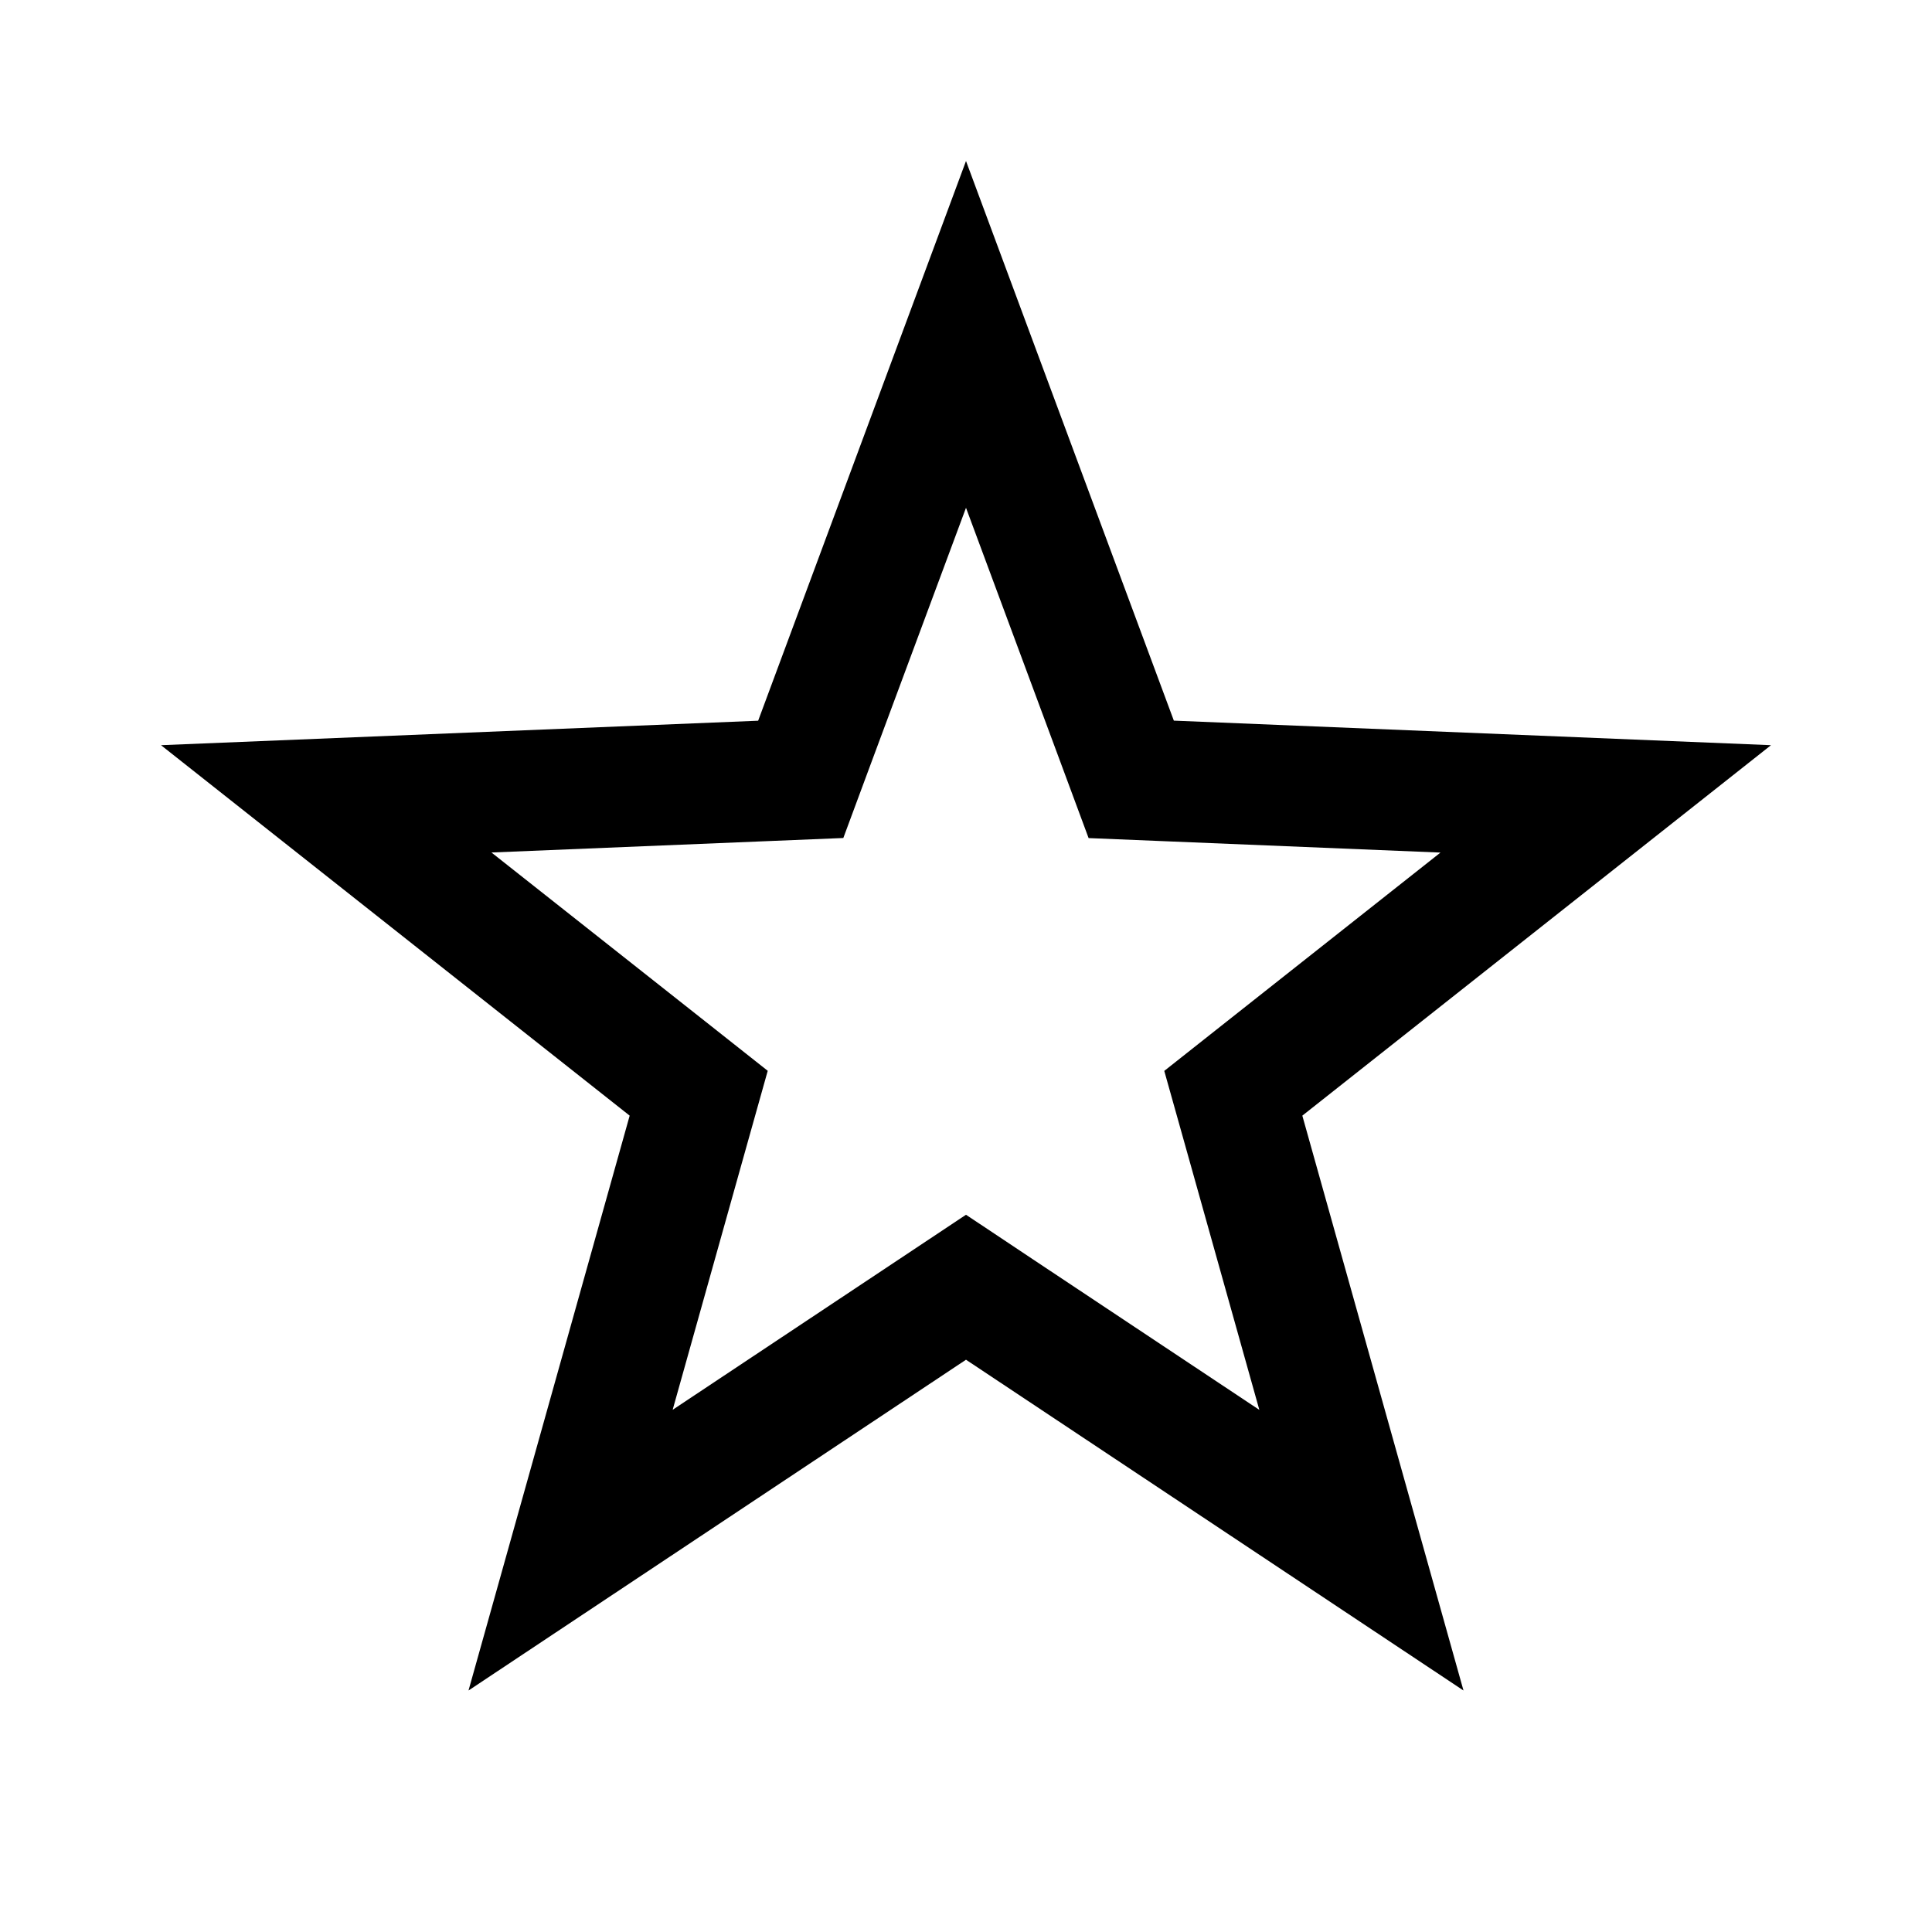
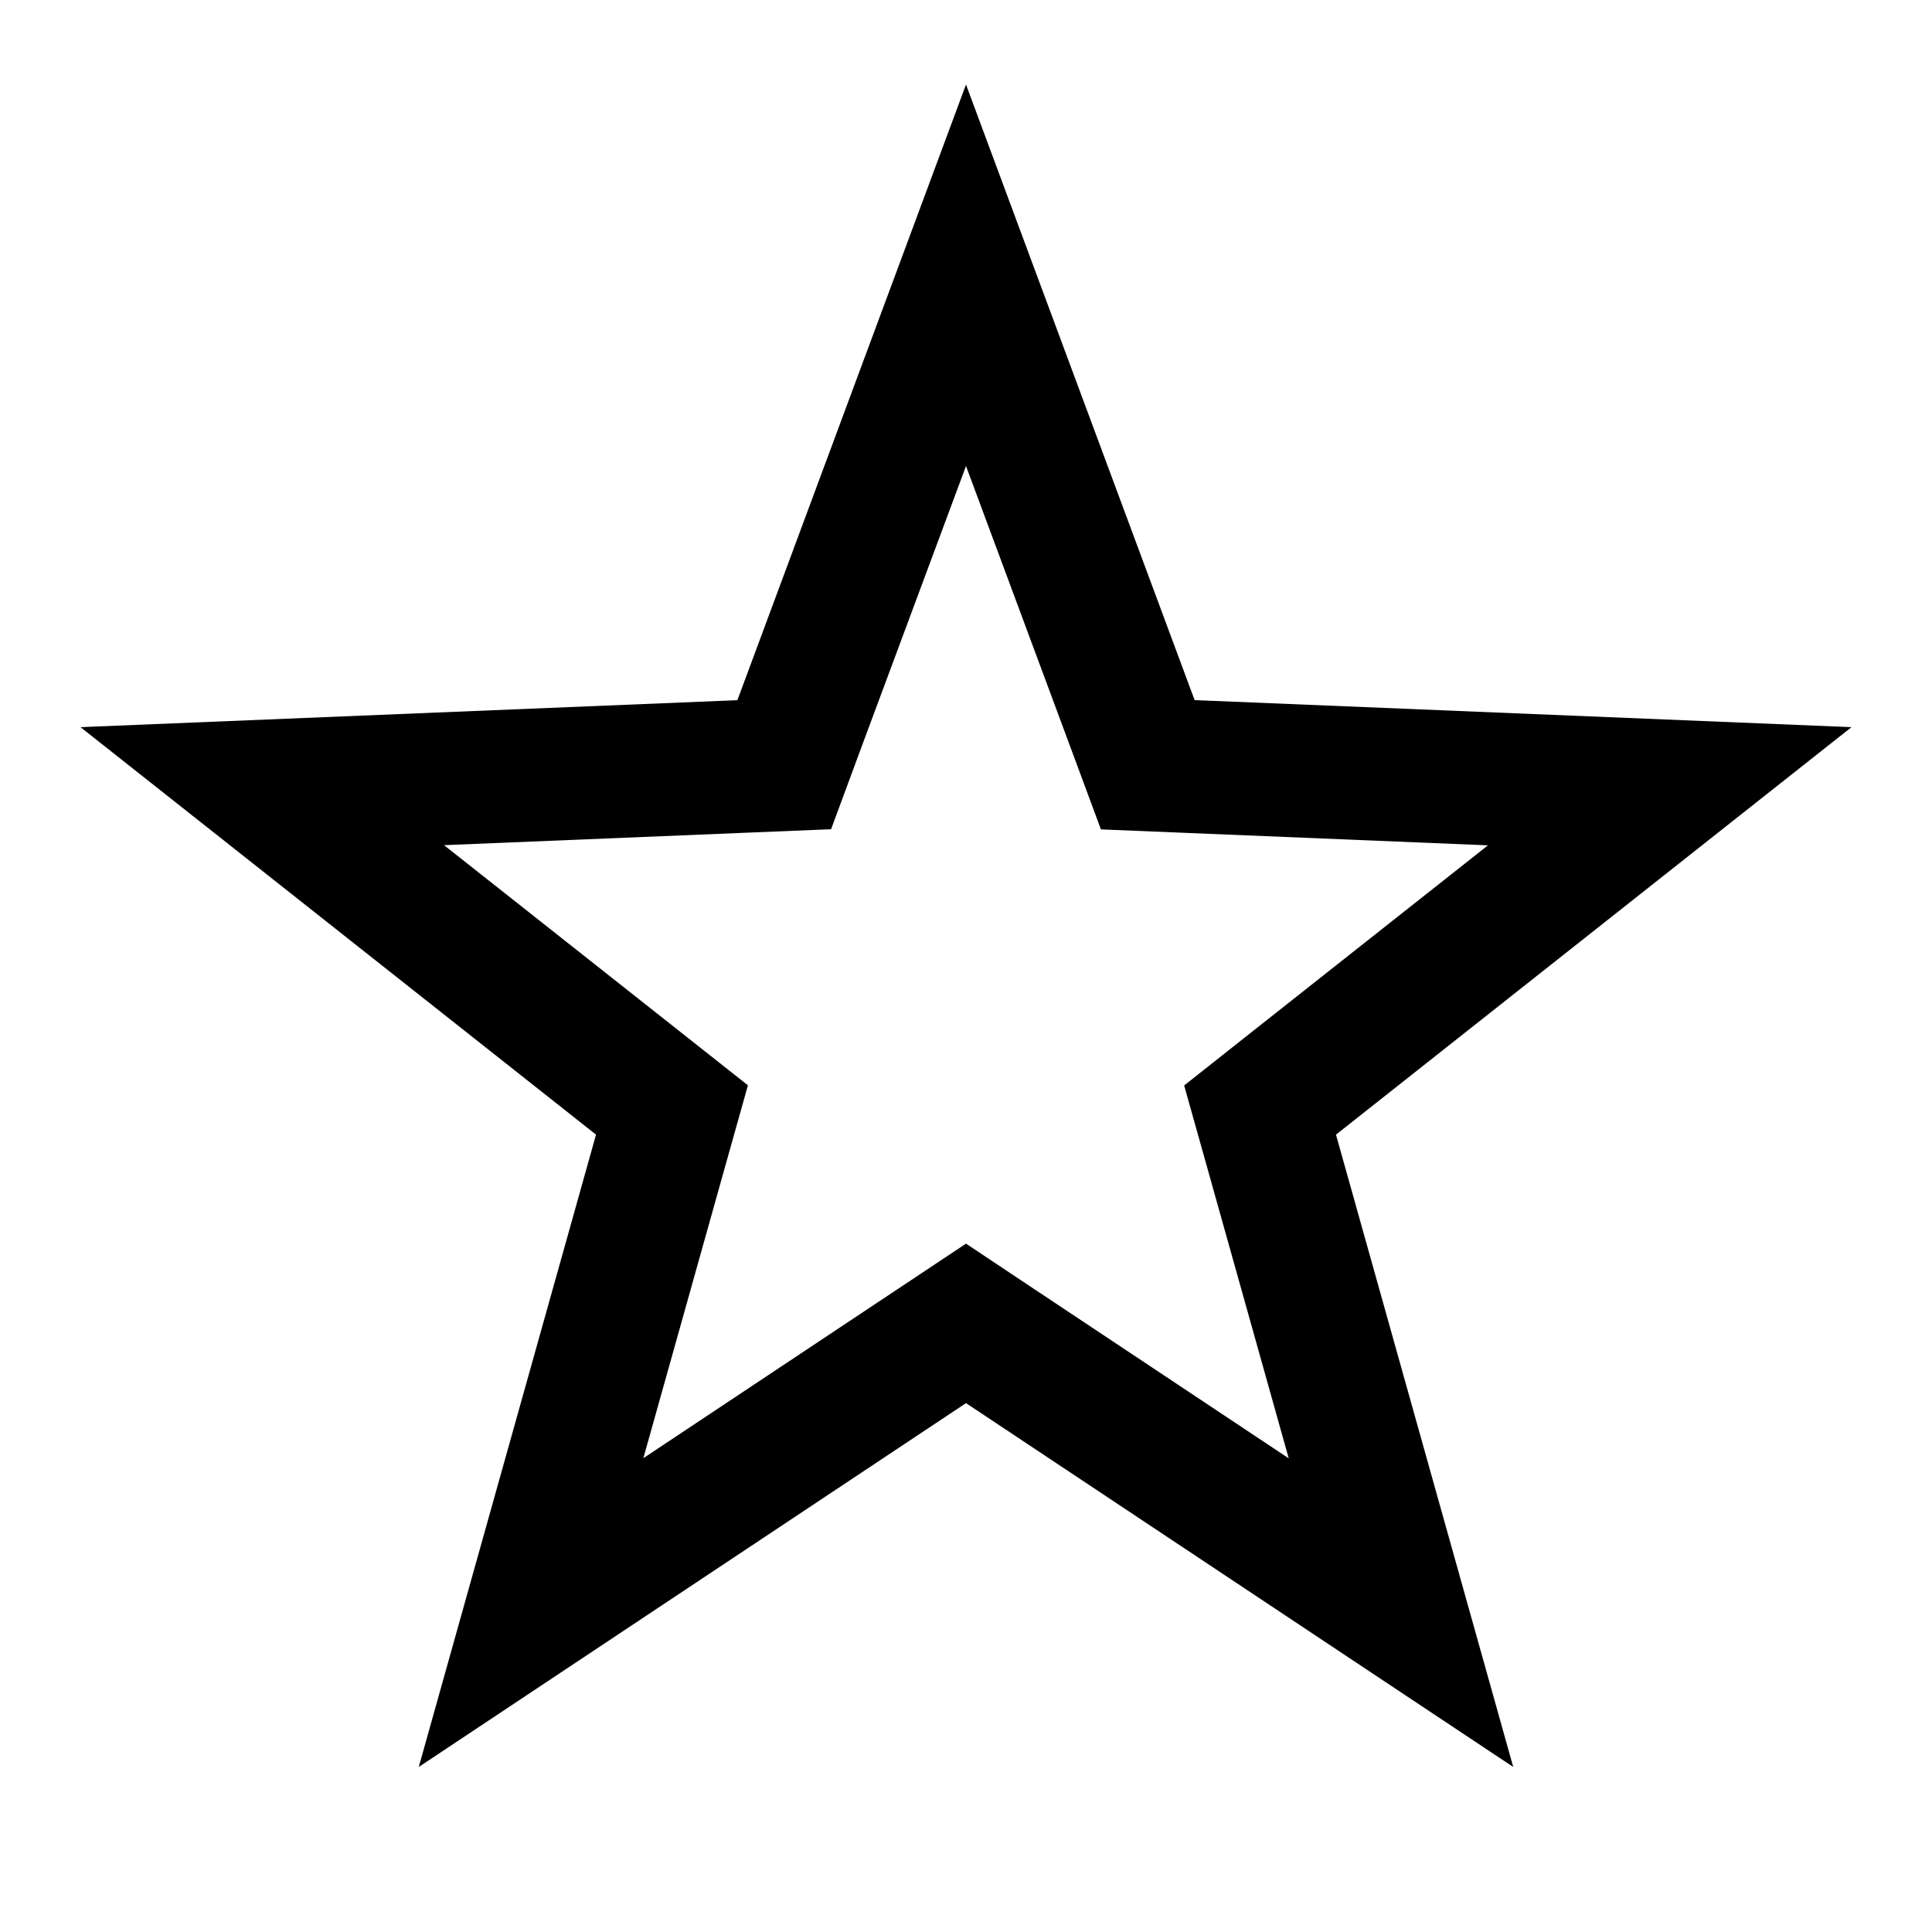
- <svg xmlns="http://www.w3.org/2000/svg" width="512" height="512" viewBox="0 0 24 24">
-   <path fill="#000000" d="m12 6.308l1.176 3.167l.347.936l.997.041l3.374.139l-2.647 2.092l-.784.62l.27.962l.911 3.249l-2.814-1.871l-.83-.553l-.83.552l-2.814 1.871l.911-3.249l.27-.962l-.784-.62l-2.648-2.092l3.374-.139l.997-.041l.347-.936L12 6.308M12 2L9.418 8.953L2 9.257l5.822 4.602L5.82 21L12 16.891L18.18 21l-2.002-7.141L22 9.257l-7.418-.305L12 2z" />
+ <svg xmlns="http://www.w3.org/2000/svg" width="512" height="512" viewBox="0 0 24 24" version="1.1" id="svg4">
+   <defs id="defs8" />
+   <path fill="#000000" d="m 12,5.789 1.294,3.484 0.382,1.03 1.097,0.045 3.711,0.153 -2.912,2.301 -0.862,0.682 0.297,1.058 1.002,3.574 L 12.913,16.057 12,15.449 11.087,16.056 7.992,18.114 8.994,14.54 9.291,13.482 8.428,12.8 5.516,10.499 9.227,10.346 10.324,10.301 10.705,9.271 12,5.789 M 12,1.05 9.16,8.698 1,9.033 7.404,14.095 5.202,21.95 12,17.43 18.798,21.95 16.596,14.095 23,9.033 14.84,8.697 Z" id="path2" style="stroke-width:1.1" />
</svg>
